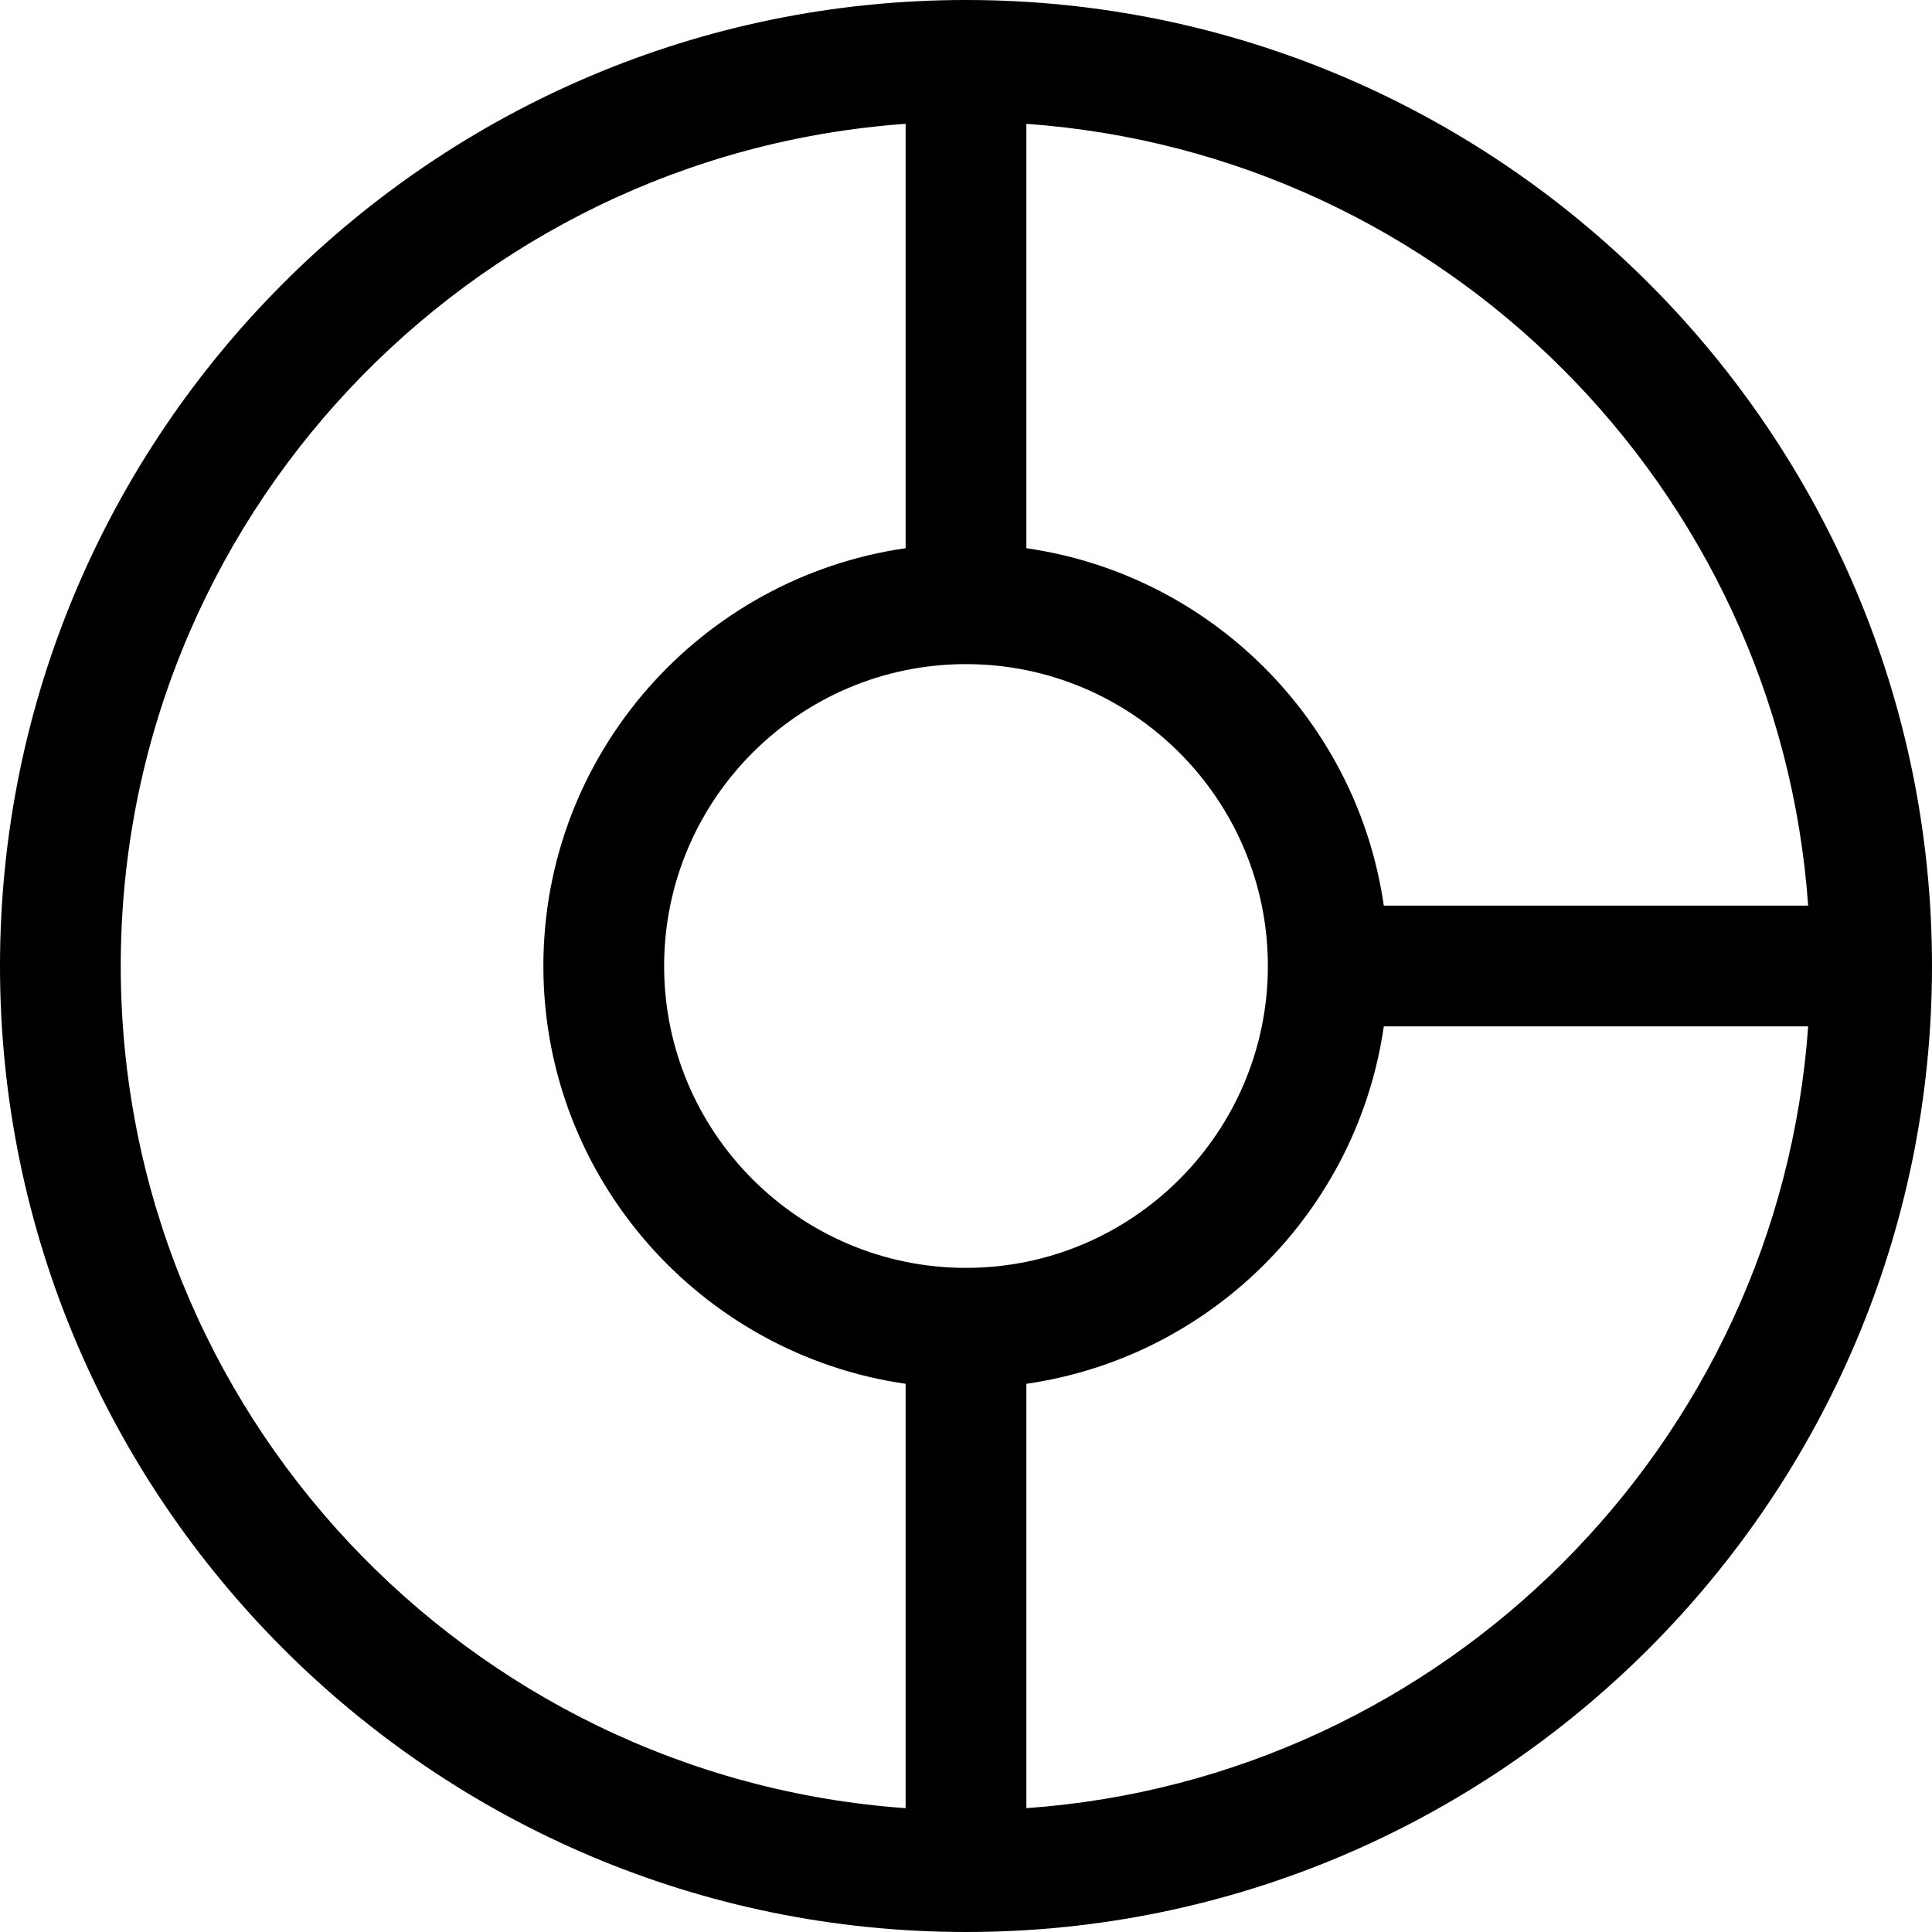
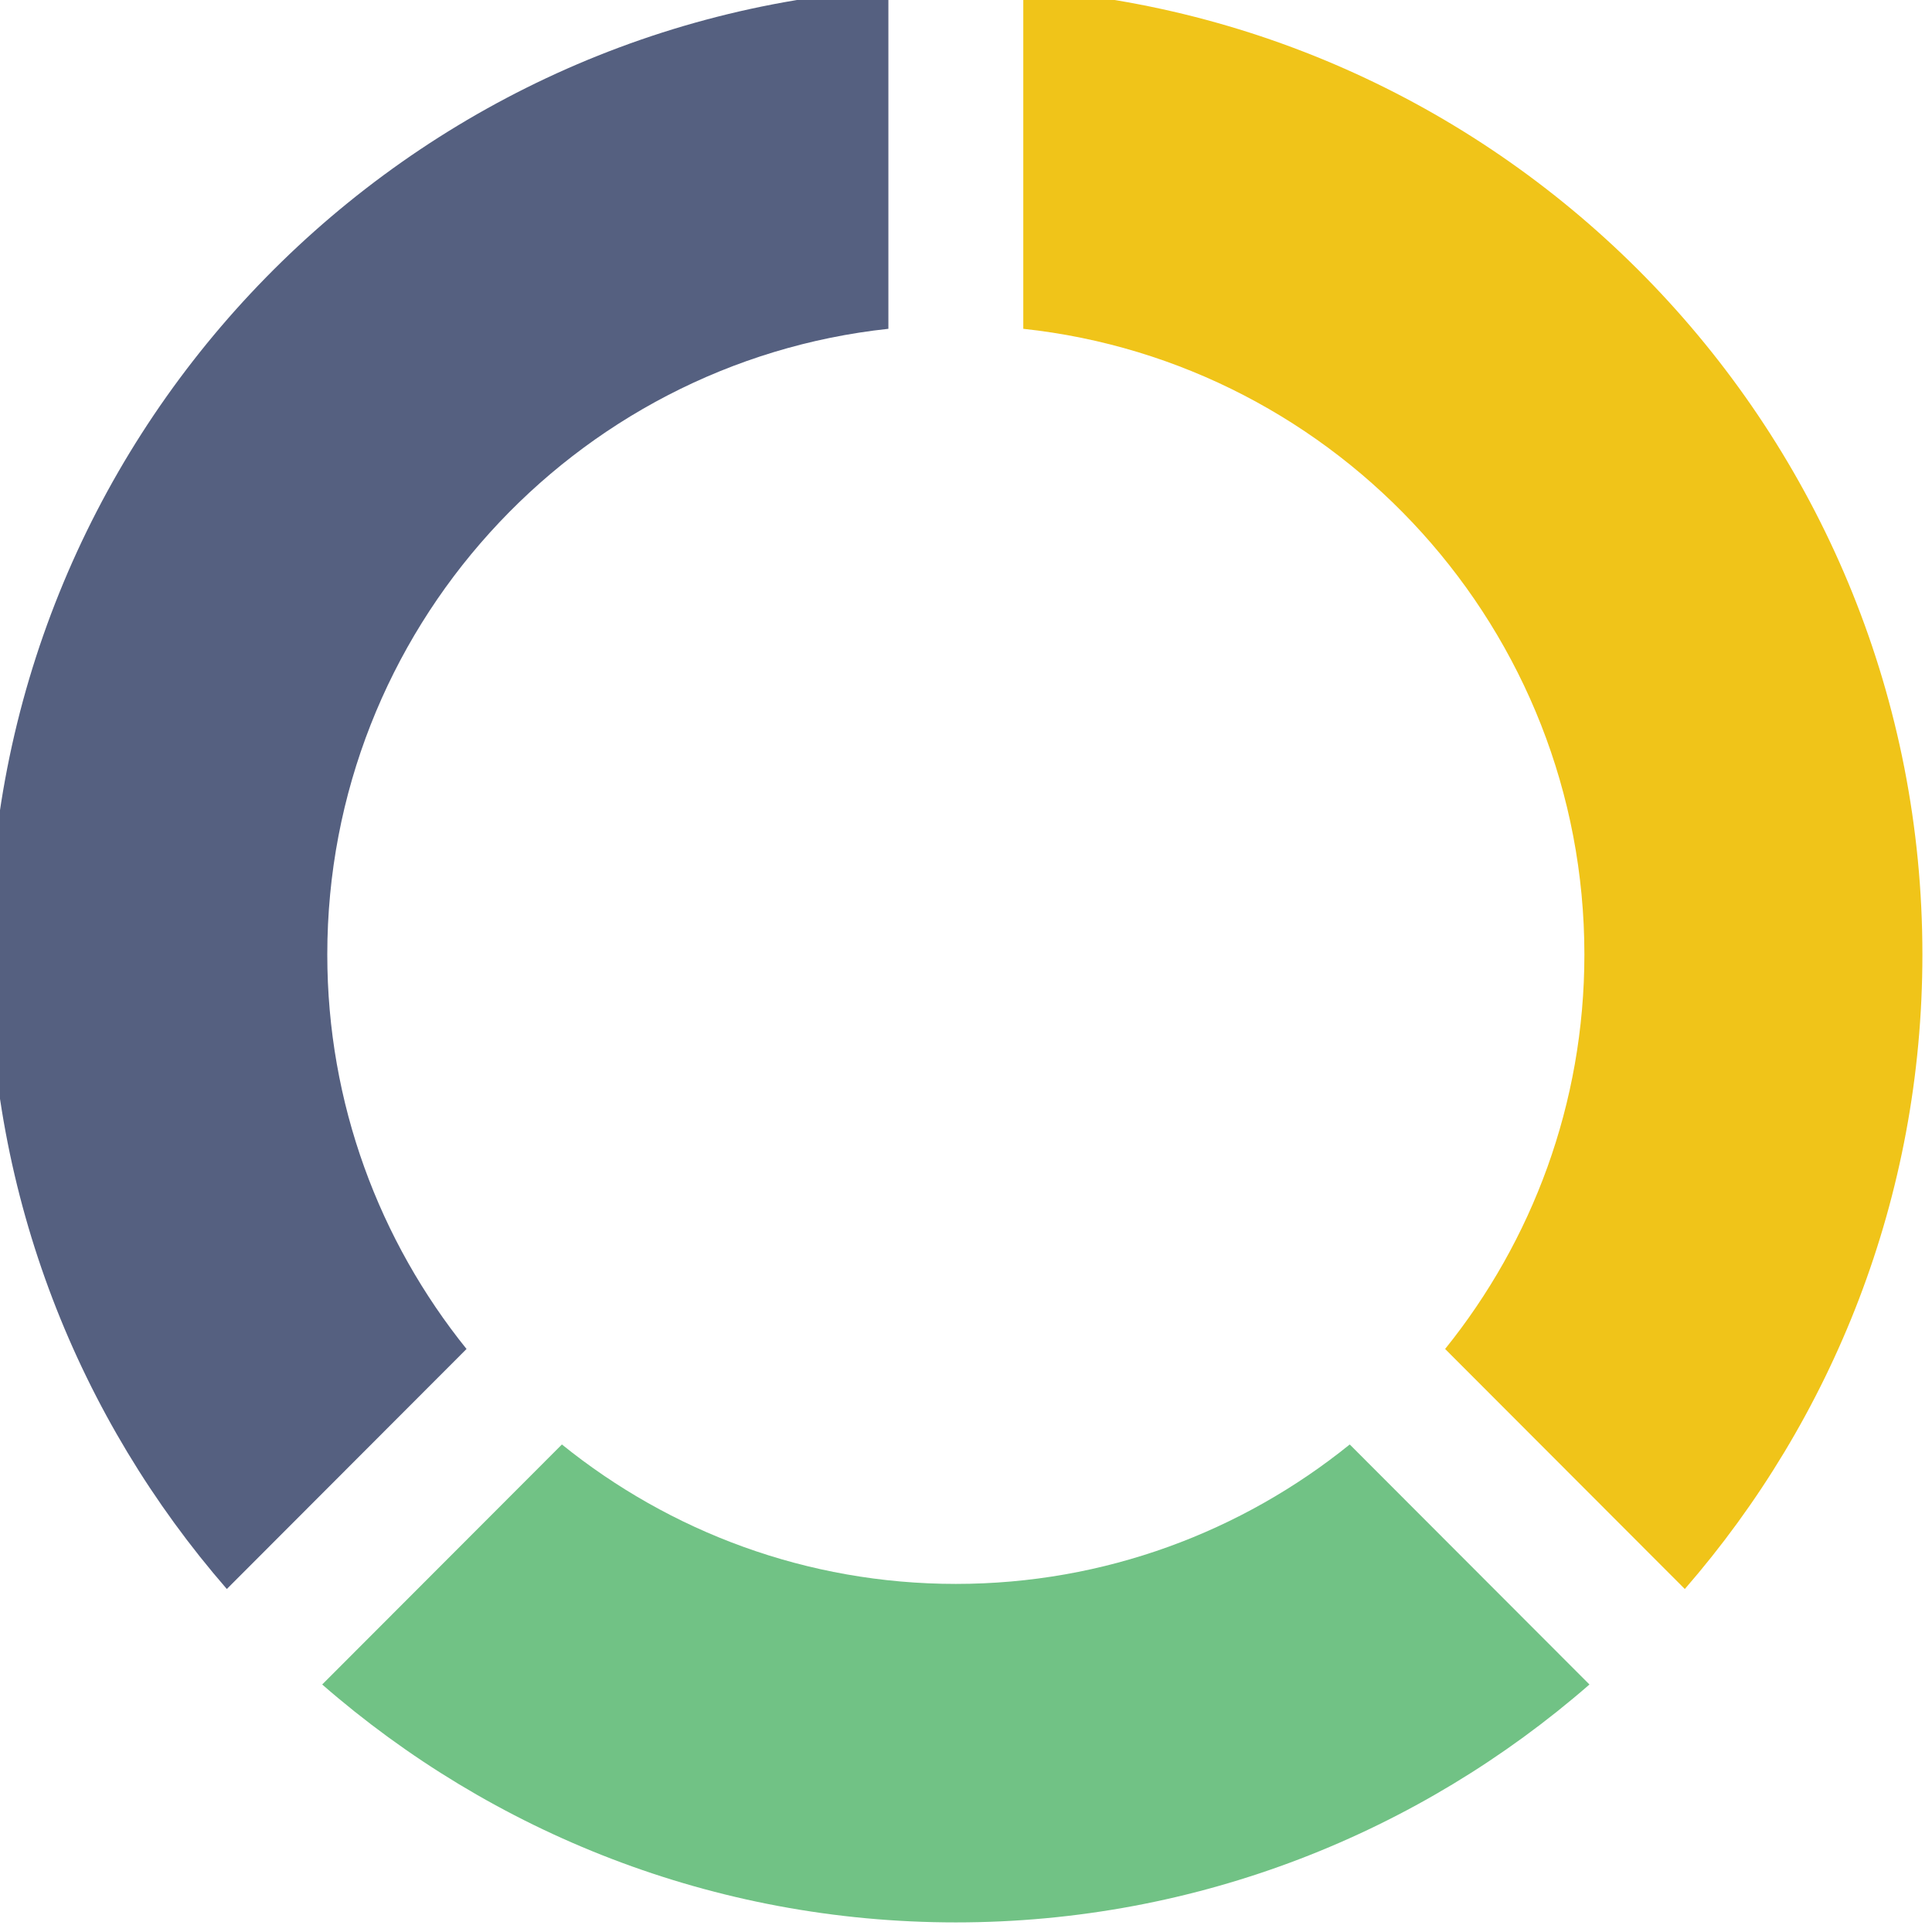
- <svg xmlns="http://www.w3.org/2000/svg" version="1.1" id="Capa_1" x="0px" y="0px" viewBox="0 0 512 512" style="enable-background:new 0 0 512 512;" xml:space="preserve">
-   <g>
-     <g>
-       <path d="M256,0C114.848,0,0,114.848,0,256s114.848,256,256,256s256-114.848,256-256S397.152,0,256,0z M272,32.816    C382.736,40.688,471.312,129.264,479.184,240H366.72c-7.04-48.944-45.776-87.68-94.72-94.72V32.816z M240,479.184    C123.952,470.928,32,374.112,32,256S123.952,41.072,240,32.816V145.28c-54.192,7.808-96,54.416-96,110.72    s41.808,102.912,96,110.72V479.184z M176,256c0-44.112,35.888-80,80-80s80,35.888,80,80s-35.888,80-80,80S176,300.112,176,256z     M272,479.184V366.72c48.944-7.056,87.68-45.776,94.72-94.72h112.464C471.312,382.736,382.736,471.312,272,479.184z" />
-     </g>
+ <svg xmlns="http://www.w3.org/2000/svg" version="1.1" width="510" height="510" viewBox="0 0 510 510" xml:space="preserve">
+   <defs>
+ </defs>
+   <g id="icon" style="stroke: none; stroke-width: 1; stroke-dasharray: none; stroke-linecap: butt; stroke-linejoin: miter; stroke-miterlimit: 10; fill: none; fill-rule: nonzero; opacity: 1;" transform="translate(-2.833333 -2.833333) scale(5.67 5.67)">
+     <path d="M 90 44.939 c 0 11.294 -4.181 21.623 -11.061 29.539 l -11.16 -11.175 c 4.051 -5.028 6.484 -11.416 6.484 -18.364 c 0 -15.095 -11.459 -27.557 -26.123 -29.131 V 0 C 71.492 1.621 90 21.15 90 44.939 z" style="stroke: none; stroke-width: 1; stroke-dasharray: none; stroke-linecap: butt; stroke-linejoin: miter; stroke-miterlimit: 10; fill: rgb(240,196,25); fill-rule: nonzero; opacity: 1;" transform=" matrix(1 0 0 1 0 0) " stroke-linecap="round" />
+     <path d="M 41.86 0 v 15.808 c -14.664 1.574 -26.123 14.036 -26.123 29.131 c 0 6.948 2.432 13.336 6.483 18.364 l -11.16 11.175 C 4.18 66.562 0 56.233 0 44.939 C 0 21.15 18.508 1.621 41.86 0 z" style="stroke: none; stroke-width: 1; stroke-dasharray: none; stroke-linecap: butt; stroke-linejoin: miter; stroke-miterlimit: 10; fill: rgb(85,96,128); fill-rule: nonzero; opacity: 1;" transform=" matrix(1 0 0 1 0 0) " stroke-linecap="round" />
+     <path d="M 15.5 78.924 l 11.16 -11.175 c 5.022 4.056 11.4 6.492 18.34 6.492 c 6.939 0 13.318 -2.436 18.339 -6.492 l 11.16 11.175 C 66.593 85.814 56.279 90 45 90 C 33.721 90 23.406 85.814 15.5 78.924 z" style="stroke: none; stroke-width: 1; stroke-dasharray: none; stroke-linecap: butt; stroke-linejoin: miter; stroke-miterlimit: 10; fill: rgb(113,194,133); fill-rule: nonzero; opacity: 1;" transform=" matrix(1 0 0 1 0 0) " stroke-linecap="round" />
  </g>
-   <g>
- </g>
-   <g>
- </g>
-   <g>
- </g>
-   <g>
- </g>
-   <g>
- </g>
-   <g>
- </g>
-   <g>
- </g>
-   <g>
- </g>
-   <g>
- </g>
-   <g>
- </g>
-   <g>
- </g>
-   <g>
- </g>
-   <g>
- </g>
-   <g>
- </g>
-   <g>
- </g>
</svg>
